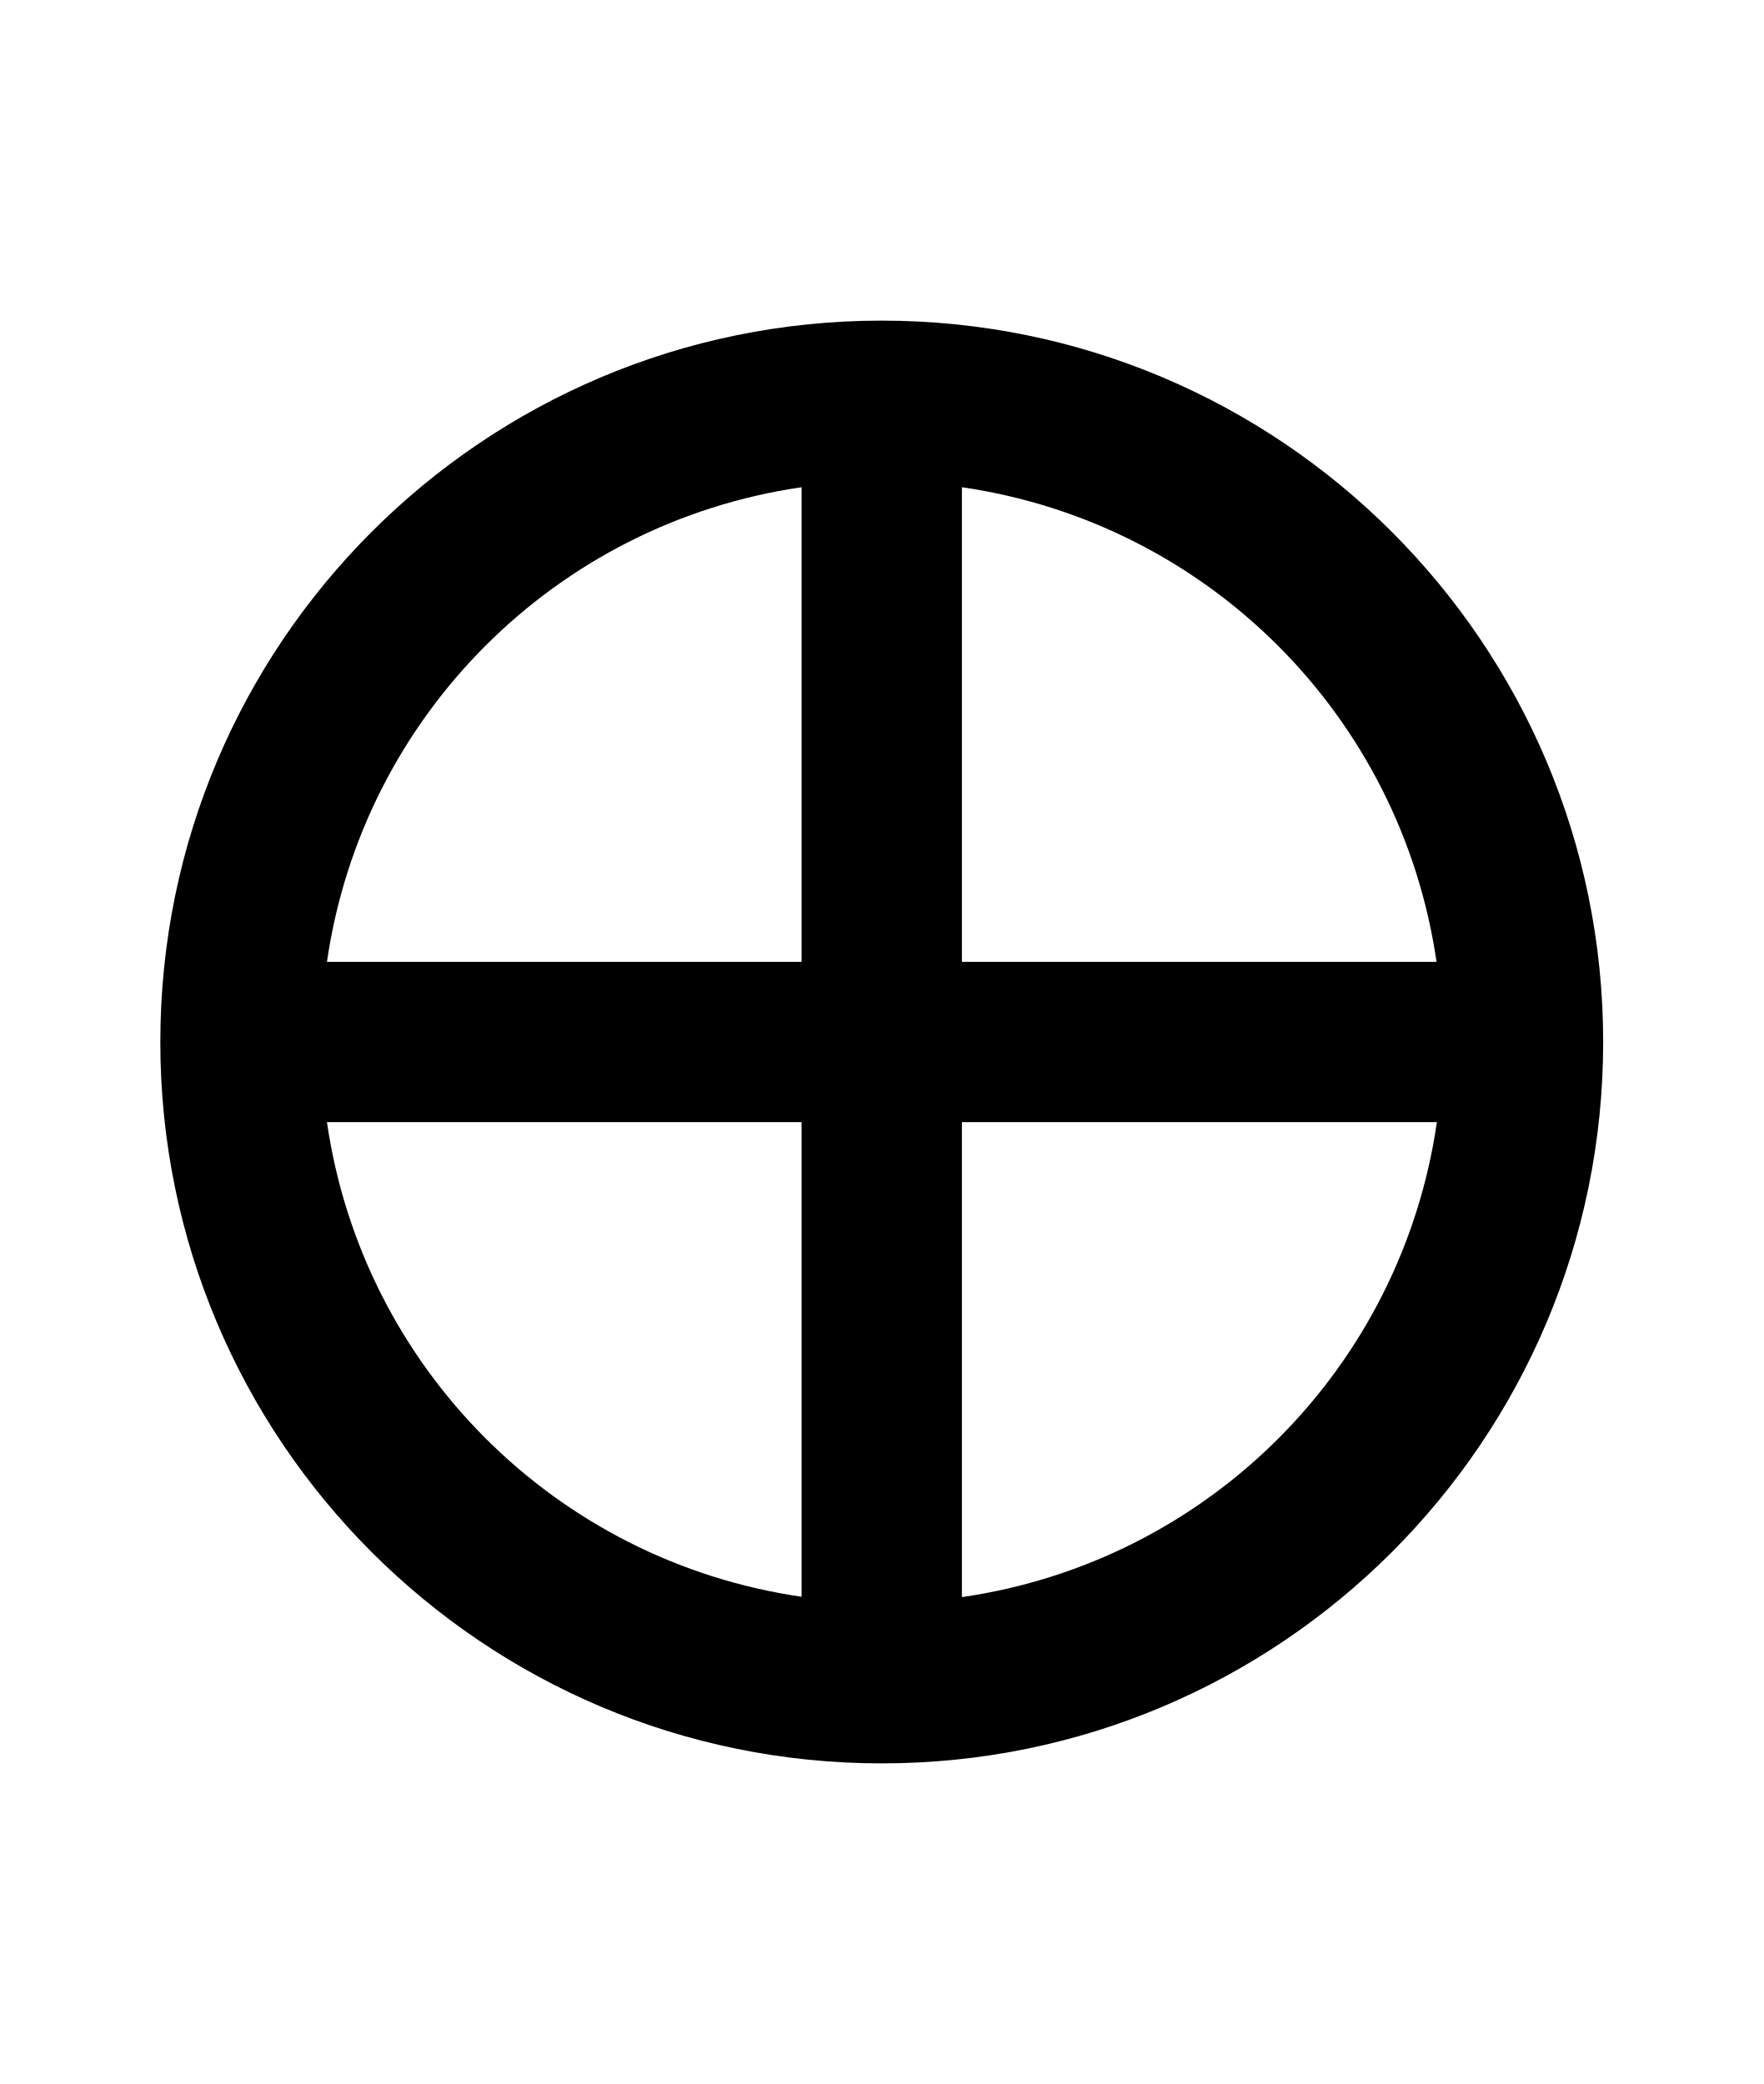
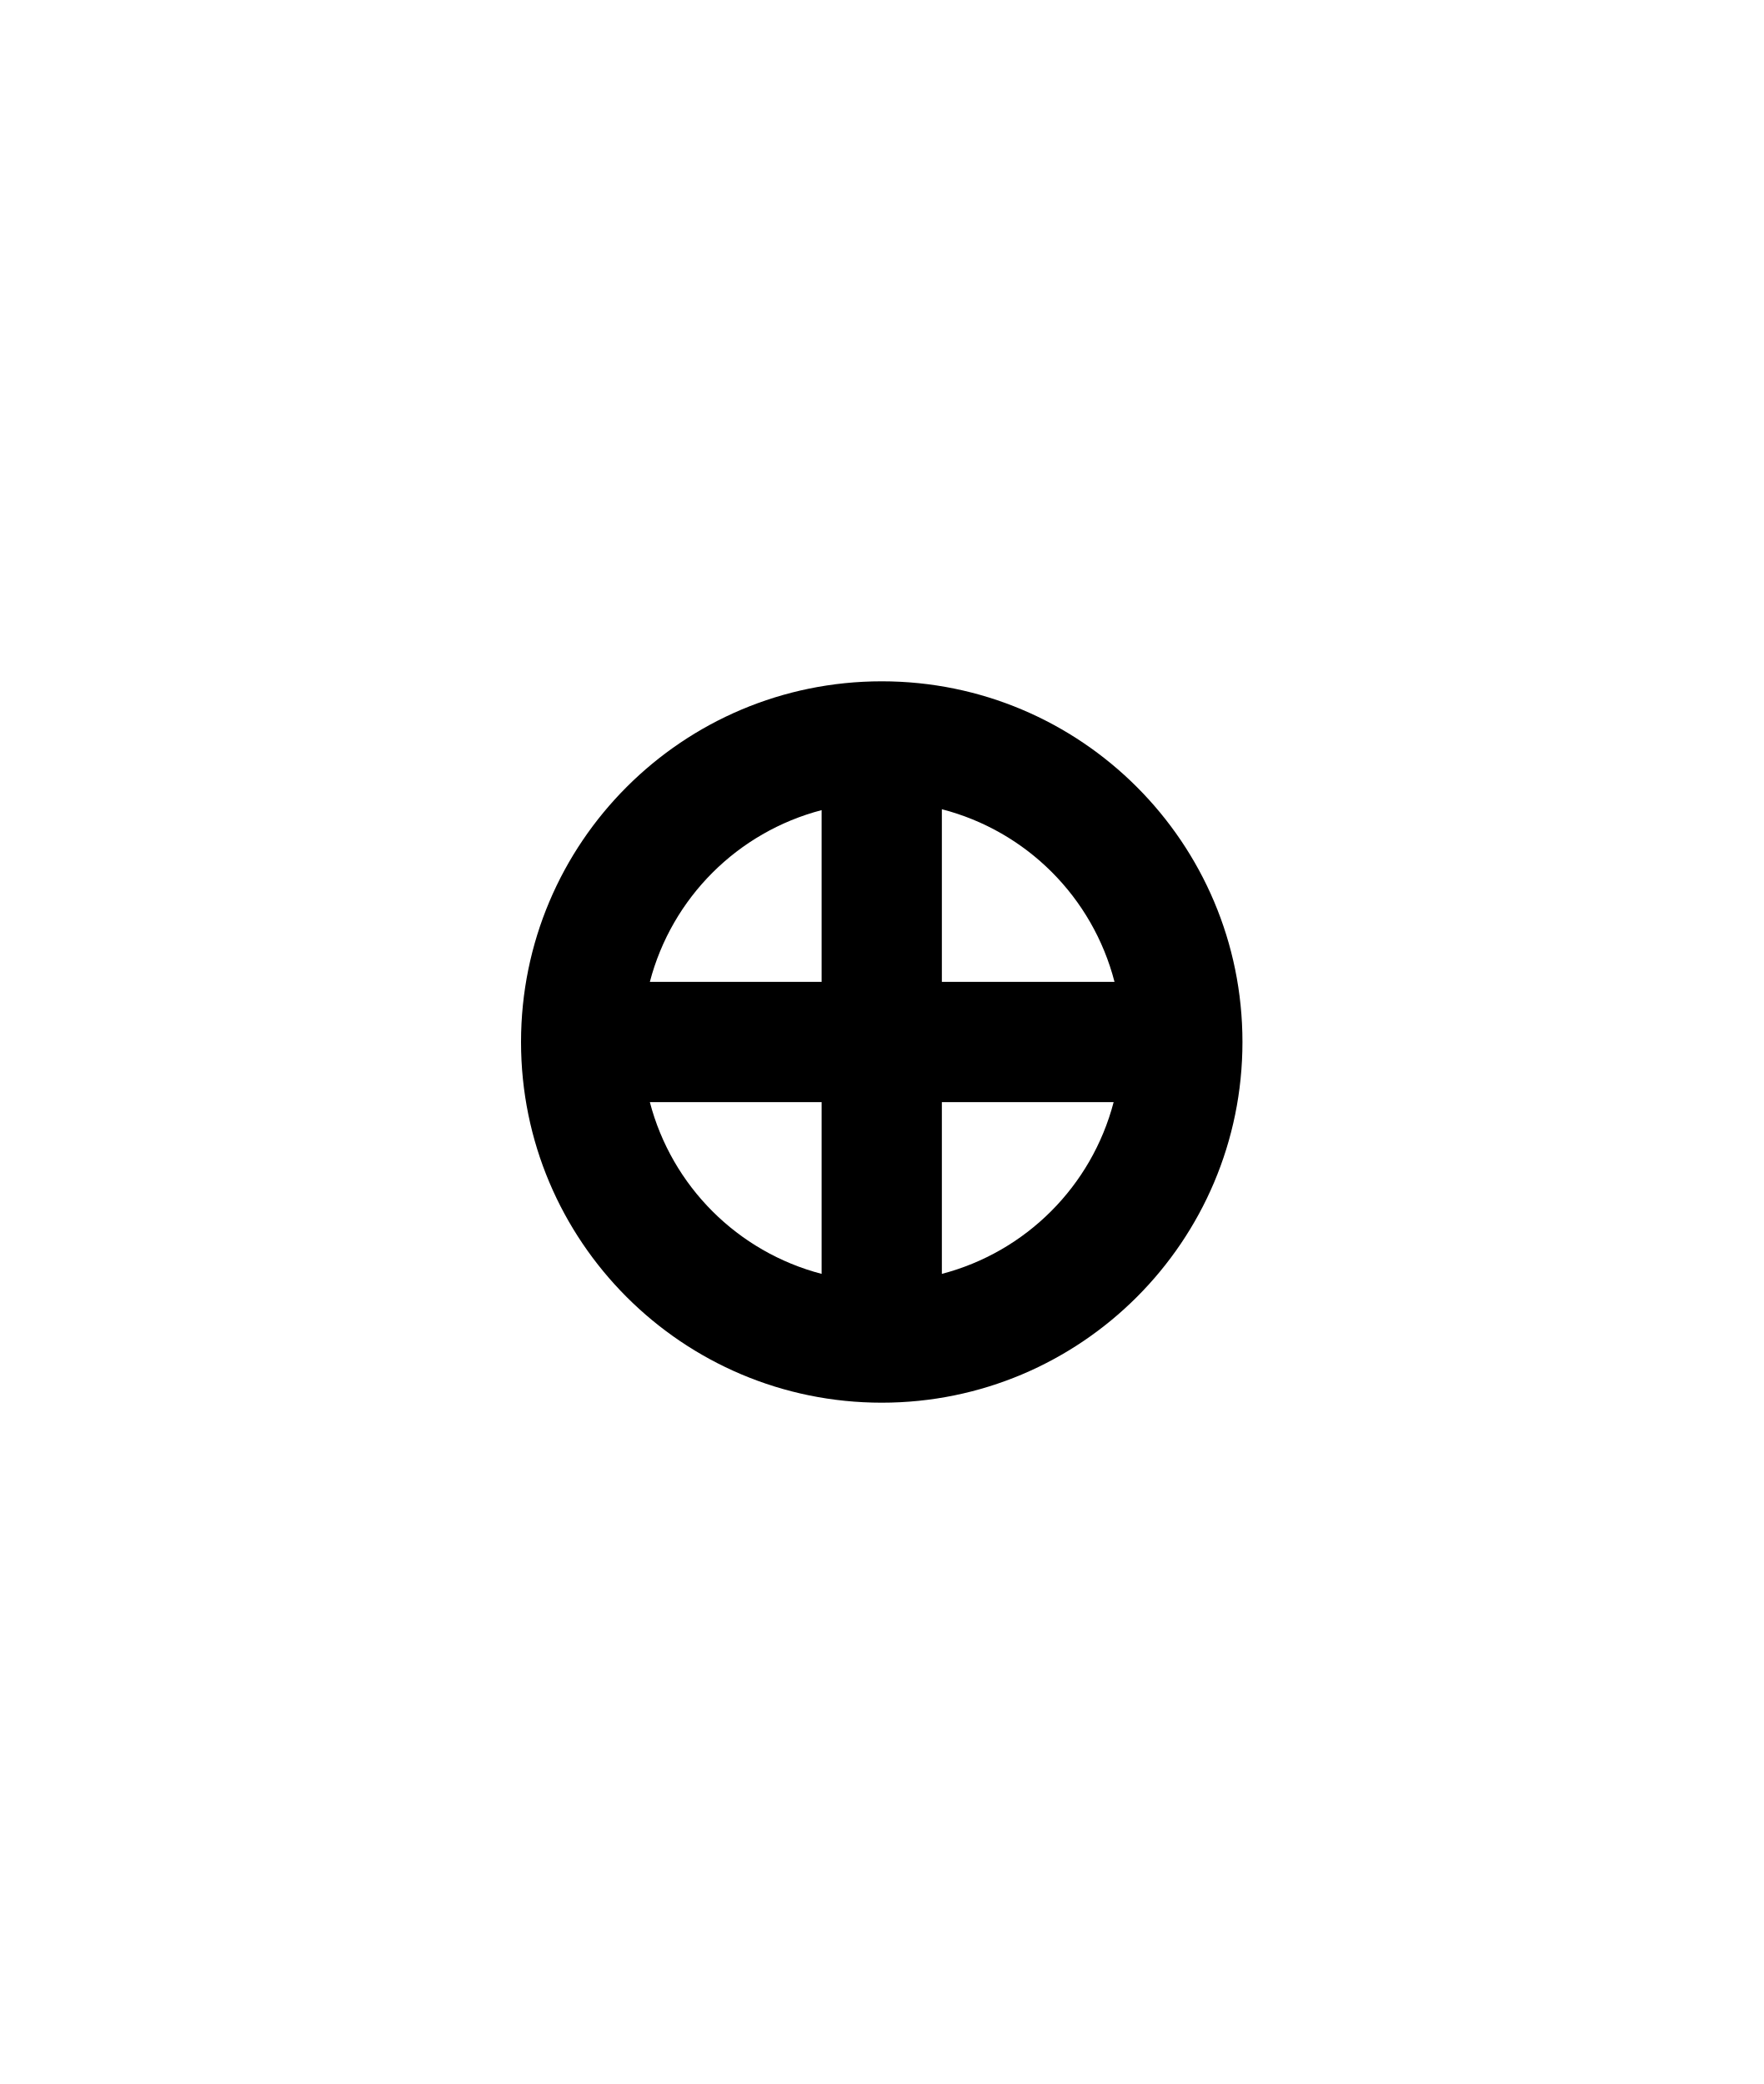
<svg xmlns="http://www.w3.org/2000/svg" width="110mm" height="130mm" viewBox="0 0 110 130" version="1.1" id="svg1">
  <defs id="defs1" />
  <g id="layer1">
-     <path id="path1" style="vector-effect:non-scaling-stroke;fill:#000000;stroke-width:0.265;stroke-miterlimit:100;-inkscape-stroke:hairline" d="M 55 20 A 45 45 0 0 0 10 65 A 45 45 0 0 0 55 110 A 45 45 0 0 0 100 65 A 45 45 0 0 0 55 20 z M 50 30.393 L 50 60 L 20.394 60 A 35 35 0 0 1 50 30.393 z M 60 30.393 A 35 35 0 0 1 89.606 60 L 60 60 L 60 30.393 z M 20.394 70 L 50 70 L 50 99.606 A 35 35 0 0 1 20.394 70 z M 60 70 L 89.628 70 A 35 35 0 0 1 60 99.628 L 60 70 z " />
+     <path id="path2" style="vector-effect:non-scaling-stroke;fill:#000000;fill-rule:evenodd;stroke-width:0.265;-inkscape-stroke:hairline;paint-order:stroke fill markers" d="M 55 42.5 A 22.5 22.5 0 0 0 32.5 65 A 22.5 22.5 0 0 0 55 87.5 A 22.5 22.5 0 0 0 77.5 65 A 22.5 22.5 0 0 0 55 42.5 z M 58.75 50.48 A 15 15 0 0 1 69.52 61.25 L 58.75 61.25 L 58.75 50.48 z M 51.25 50.535 L 51.25 61.25 L 40.535 61.25 A 15 15 0 0 1 51.25 50.535 z M 40.535 68.75 L 51.25 68.75 L 51.25 79.465 A 15 15 0 0 1 40.535 68.75 z M 58.75 68.75 L 69.465 68.75 A 15 15 0 0 1 58.75 79.465 L 58.75 68.75 z " />
  </g>
</svg>
